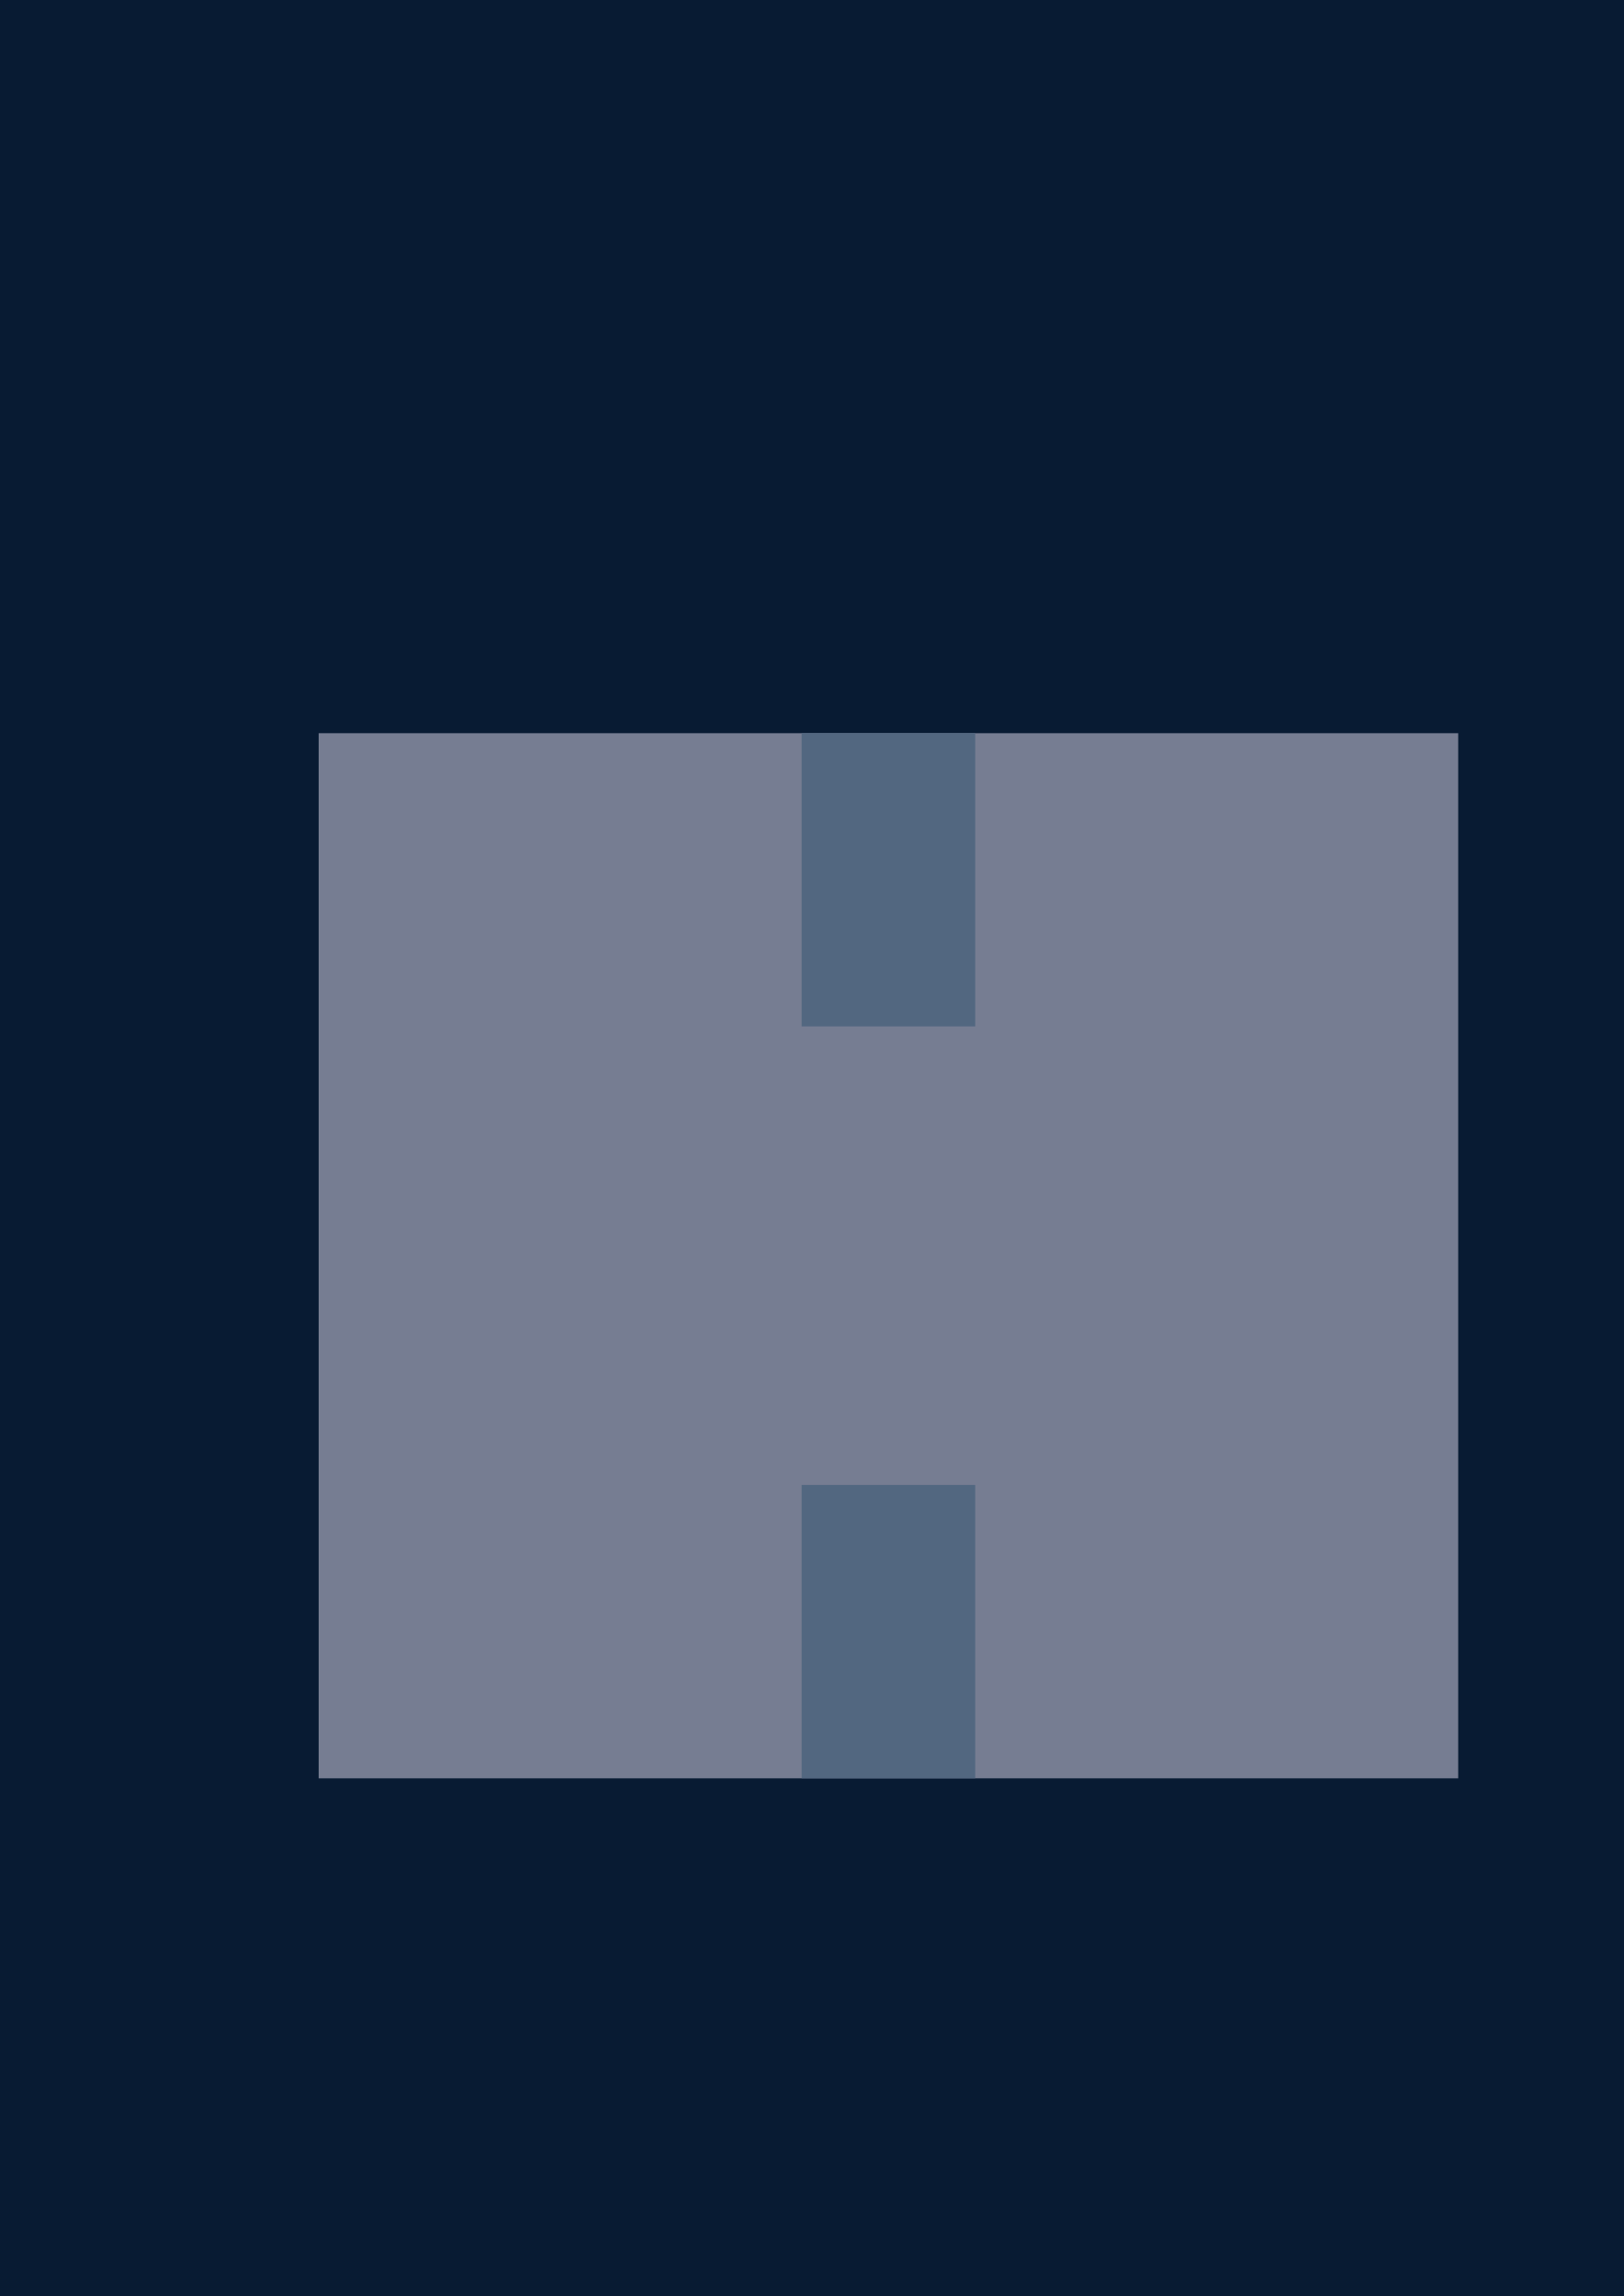
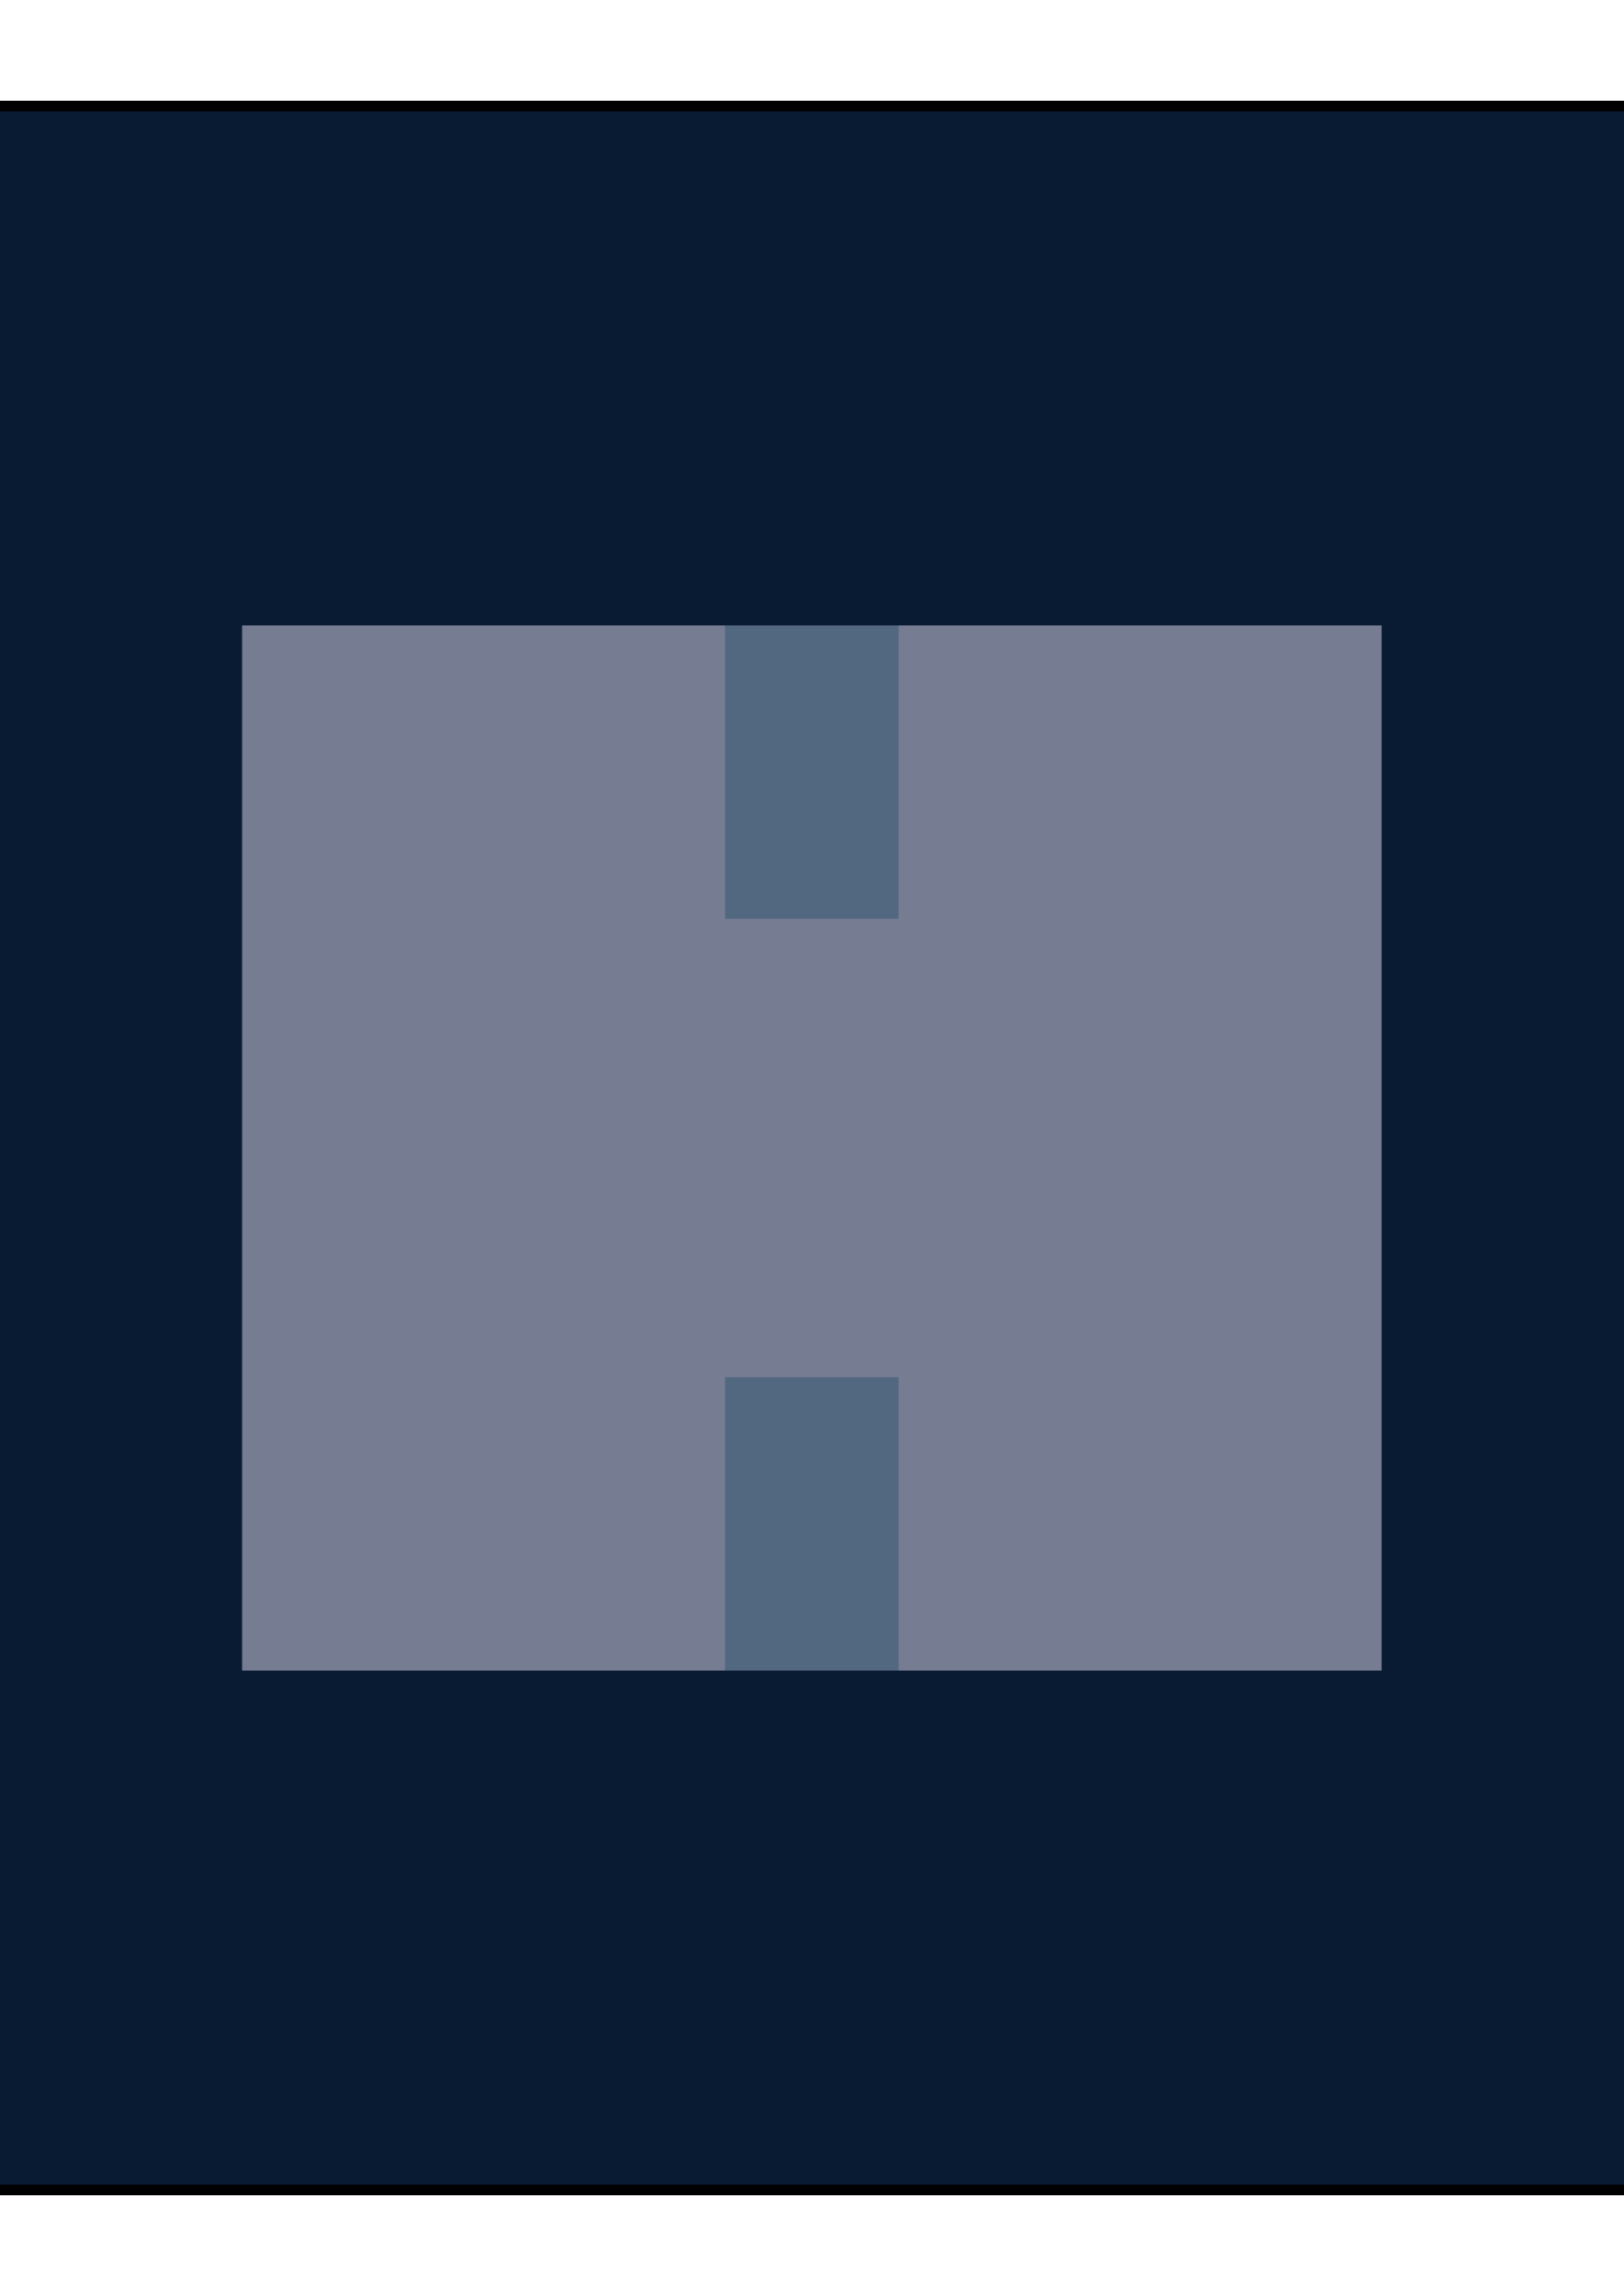
<svg xmlns="http://www.w3.org/2000/svg" width="210mm" height="297mm" viewBox="0 0 210 297" version="1.1" id="svg1405">
  <defs id="defs1399" />
  <g id="layer1">
-     <rect style="opacity:1;fill:#081b33;fill-opacity:1;stroke:#000000;stroke-width:1.587;stroke-miterlimit:4;stroke-dasharray:none;stroke-opacity:1" id="rect1376" width="262.315" height="368.149" x="-16.253" y="-21.634" />
-     <rect style="opacity:1;fill:#767d92;fill-opacity:1;stroke:none;stroke-width:1.633;stroke-miterlimit:4;stroke-dasharray:none;stroke-opacity:1" id="rect1391" width="147.382" height="135.193" x="41.214" y="94.844" />
-     <rect style="opacity:0.955;fill:#506680;fill-opacity:1;stroke:none;stroke-width:1.587;stroke-miterlimit:4;stroke-dasharray:none;stroke-opacity:1" id="rect1393" width="22.451" height="37.952" x="103.679" y="94.821" />
-     <rect y="192.085" x="103.679" height="37.952" width="22.451" id="rect1397" style="opacity:0.955;fill:#506680;fill-opacity:1;stroke:none;stroke-width:1.587;stroke-miterlimit:4;stroke-dasharray:none;stroke-opacity:1" />
+     <rect style="opacity:1;fill:#081b33;fill-opacity:1;stroke:#000000;stroke-width:1.377;stroke-miterlimit:4;stroke-dasharray:none;stroke-opacity:1" id="rect1376" width="269.556" height="269.556" x="-29.778" y="13.722" />
+     <g id="g1977" transform="translate(0,-1.9073486e-6)">
+       <rect y="80.903" x="31.309" height="135.193" width="147.382" id="rect1391" style="opacity:1;fill:#767d92;fill-opacity:1;stroke:none;stroke-width:1.633;stroke-miterlimit:4;stroke-dasharray:none;stroke-opacity:1" />
+       <rect y="178.144" x="93.775" height="37.952" width="22.451" id="rect1393" style="opacity:0.955;fill:#506680;fill-opacity:1;stroke:none;stroke-width:1.587;stroke-miterlimit:4;stroke-dasharray:none;stroke-opacity:1" />
+       <rect style="opacity:0.955;fill:#506680;fill-opacity:1;stroke:none;stroke-width:1.587;stroke-miterlimit:4;stroke-dasharray:none;stroke-opacity:1" id="rect1397" width="22.451" height="37.952" x="93.775" y="80.903" />
+     </g>
  </g>
</svg>
